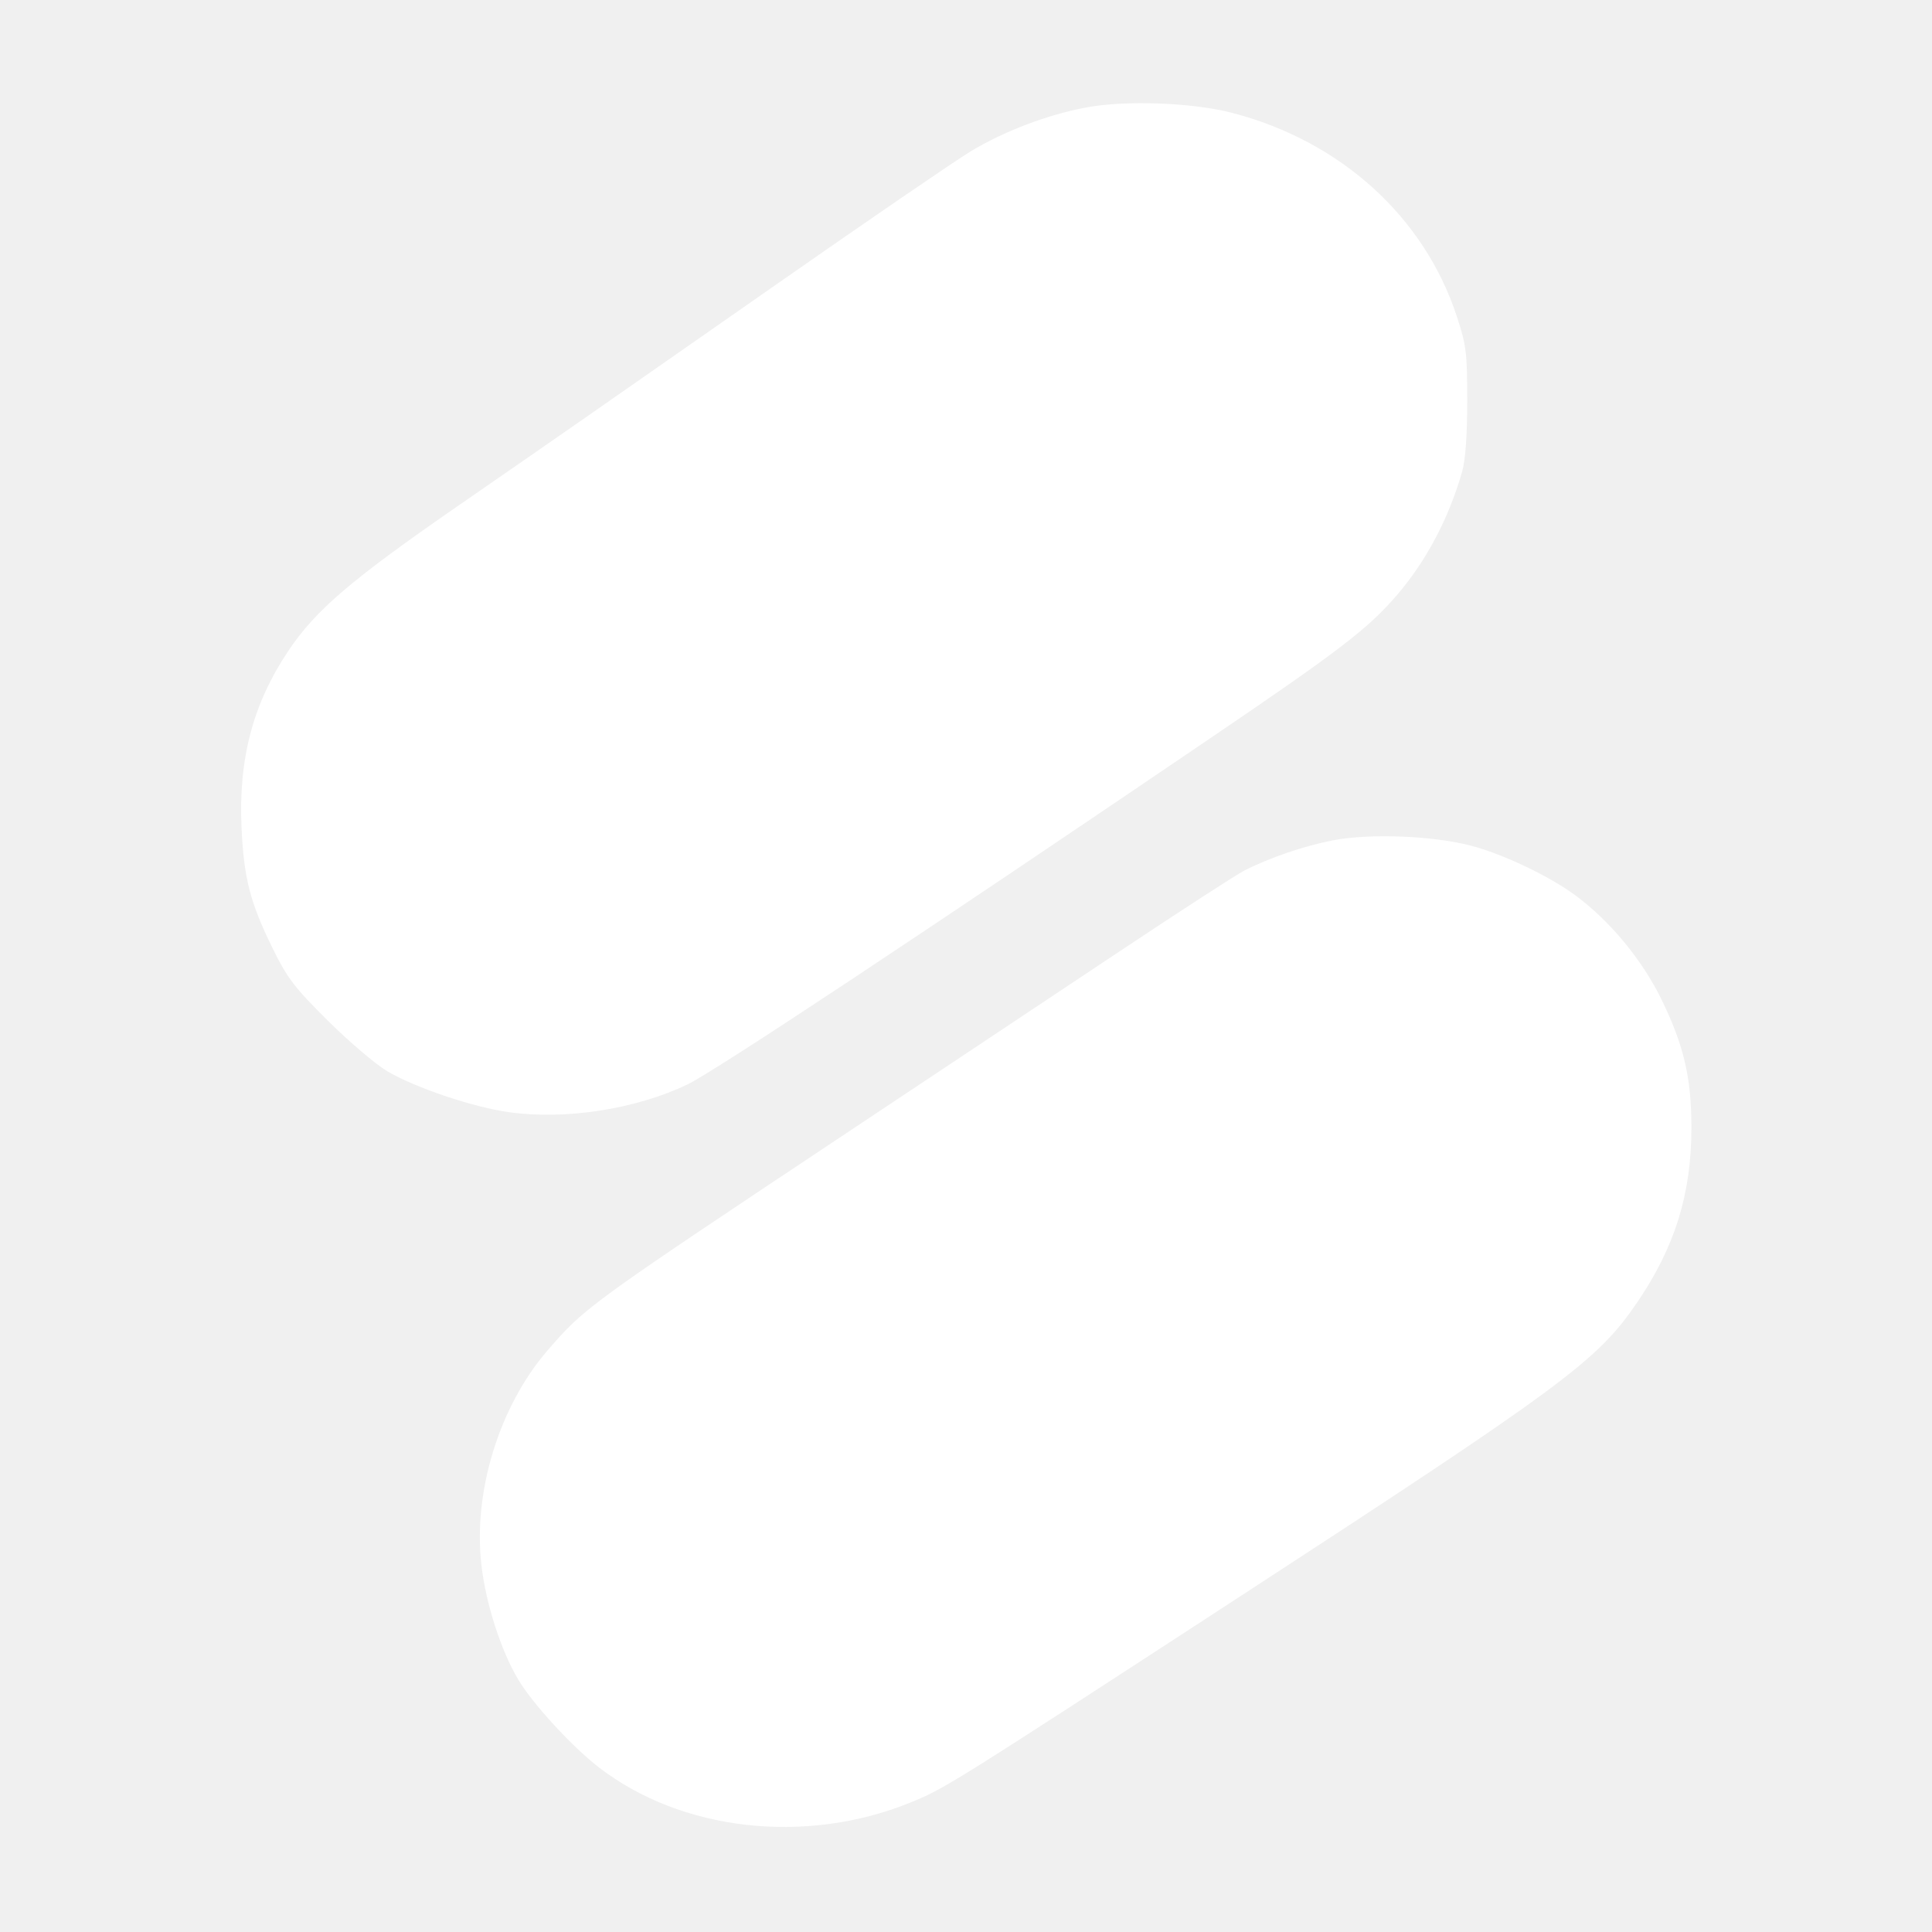
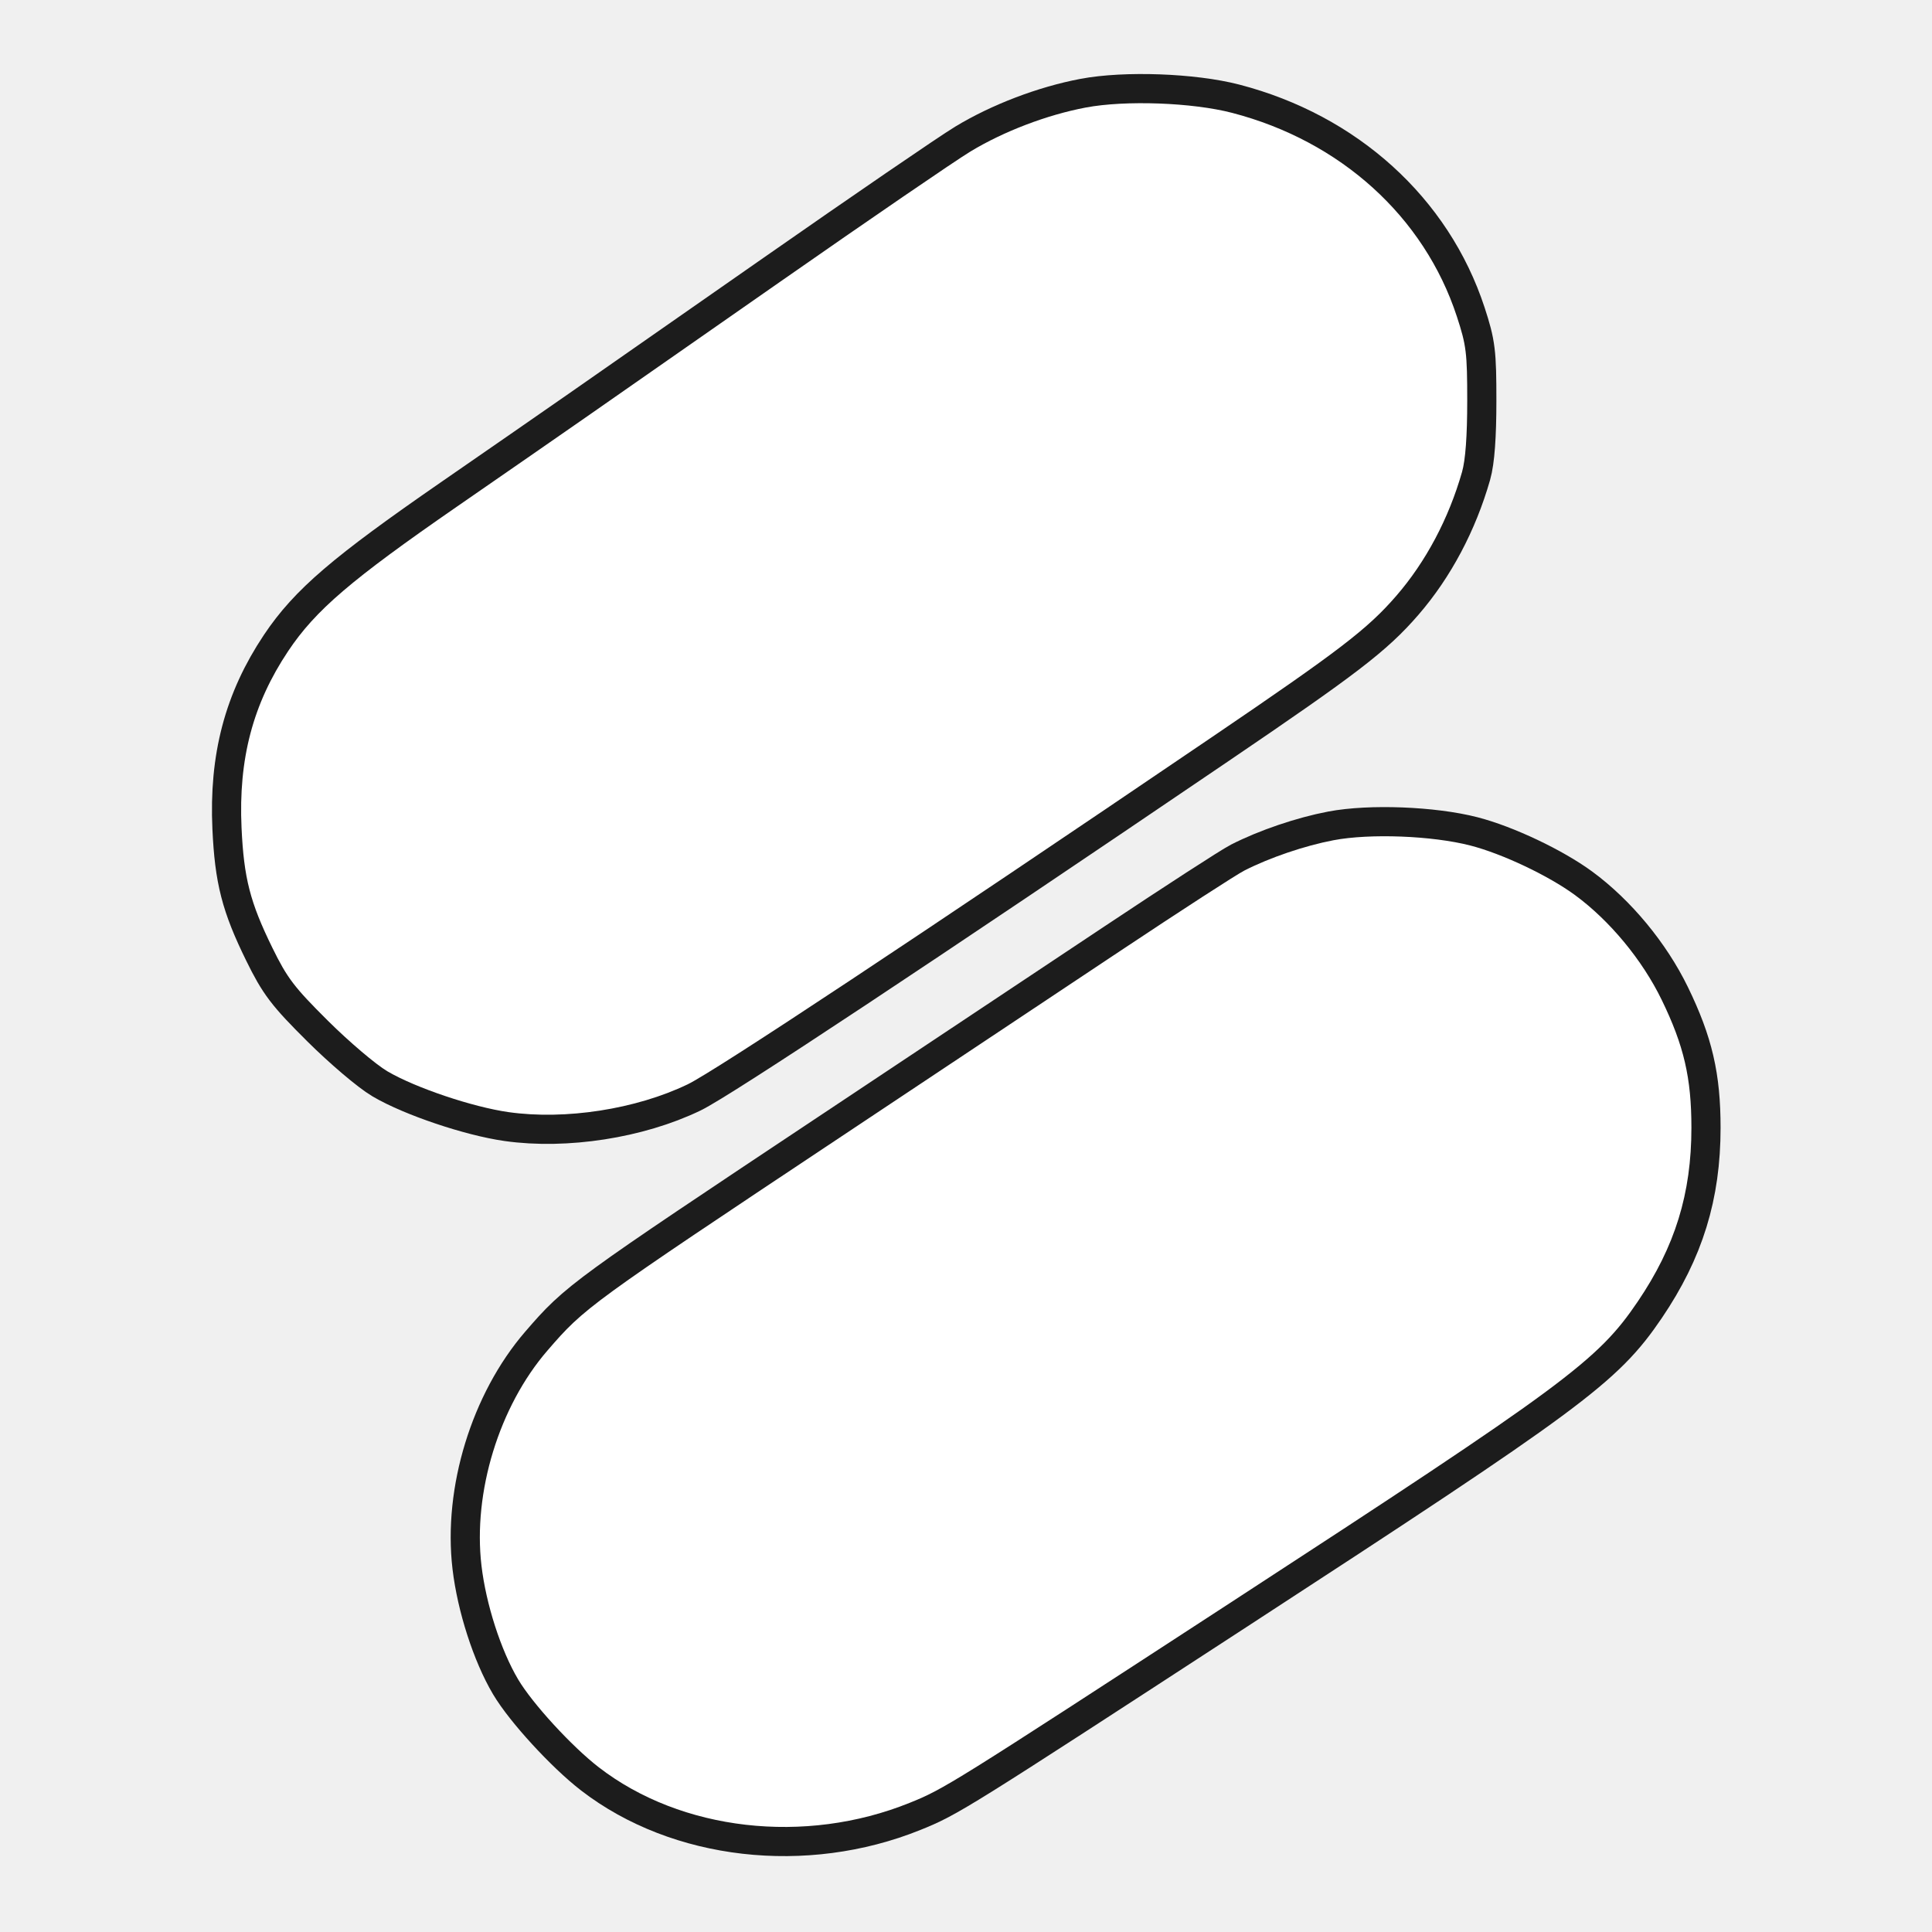
<svg xmlns="http://www.w3.org/2000/svg" width="512" height="512" viewBox="537 142 530 530">
  <defs>
    <style id="current-color-scheme" type="text/css">
      .ColorScheme-Text {
        color: #ffffff;
      }
      @media (prefers-color-scheme: dark) {
        .ColorScheme-Text {
          color: #ffffff;
        }
      }
      @media (prefers-color-scheme: light) {
        .ColorScheme-Text {
          color: #171616;
        }
      }
    </style>
  </defs>
-   <path class="ColorScheme-Text" fill="#ffffff" stroke="none" fill-rule="evenodd" d="M 834.849 171.501 C 824.202 173.516, 812.341 178.038, 803.229 183.557 C 798.978 186.131, 775.475 202.217, 751 219.304 C 694.686 258.617, 694.345 258.855, 662.320 281 C 633.239 301.109, 623.550 309.404, 616.061 320.601 C 606.382 335.072, 602.391 350.195, 603.262 369.092 C 603.899 382.887, 605.607 389.537, 611.718 402 C 615.802 410.330, 617.677 412.794, 626.938 422 C 632.747 427.775, 640.108 434.030, 643.295 435.899 C 651.003 440.421, 666.641 445.687, 676.515 447.087 C 692.093 449.294, 711.441 446.294, 725.626 439.472 C 733.038 435.906, 788.890 398.917, 869.500 344.186 C 904.513 320.414, 912.177 314.539, 920.067 305.423 C 928.153 296.080, 934.409 284.291, 938.069 271.500 C 939.015 268.196, 939.500 261.580, 939.500 252 C 939.500 238.761, 939.252 236.744, 936.652 228.812 C 927.684 201.454, 904.780 180.704, 874.999 172.960 C 864.077 170.119, 845.680 169.451, 834.849 171.501 Z M 902.834 372.496 C 894.919 374.001, 885.334 377.259, 878.377 380.808 C 876.183 381.927, 860.913 391.813, 844.444 402.776 C 827.975 413.739, 793.442 436.717, 767.704 453.838 C 698.242 500.043, 697.417 500.645, 687.176 512.496 C 673.924 527.833, 666.708 551.364, 669.083 571.500 C 670.329 582.066, 674.407 594.724, 679.135 602.700 C 683.077 609.352, 693.884 621.124, 701.300 626.846 C 723.886 644.271, 757.818 648.150, 786.497 636.585 C 795.976 632.763, 797.566 631.771, 874.500 581.693 C 966.459 521.835, 975.249 515.336, 986.276 499.060 C 996.520 483.941, 1001 469.434, 1001 451.382 C 1001 437.678, 998.947 428.841, 992.848 416.290 C 987.517 405.321, 978.602 394.548, 969.055 387.541 C 961.783 382.202, 949.116 376.205, 940.337 373.944 C 929.884 371.252, 912.837 370.594, 902.834 372.496 Z" />
+   <path class="ColorScheme-Text" fill="#ffffff" stroke="#1c1c1c" stroke-width="16" stroke-linejoin="round" style="paint-order: stroke fill" fill-rule="evenodd" d="M 834.849 171.501 C 824.202 173.516, 812.341 178.038, 803.229 183.557 C 798.978 186.131, 775.475 202.217, 751 219.304 C 694.686 258.617, 694.345 258.855, 662.320 281 C 633.239 301.109, 623.550 309.404, 616.061 320.601 C 606.382 335.072, 602.391 350.195, 603.262 369.092 C 603.899 382.887, 605.607 389.537, 611.718 402 C 615.802 410.330, 617.677 412.794, 626.938 422 C 632.747 427.775, 640.108 434.030, 643.295 435.899 C 651.003 440.421, 666.641 445.687, 676.515 447.087 C 692.093 449.294, 711.441 446.294, 725.626 439.472 C 733.038 435.906, 788.890 398.917, 869.500 344.186 C 904.513 320.414, 912.177 314.539, 920.067 305.423 C 928.153 296.080, 934.409 284.291, 938.069 271.500 C 939.015 268.196, 939.500 261.580, 939.500 252 C 939.500 238.761, 939.252 236.744, 936.652 228.812 C 927.684 201.454, 904.780 180.704, 874.999 172.960 C 864.077 170.119, 845.680 169.451, 834.849 171.501 Z M 902.834 372.496 C 894.919 374.001, 885.334 377.259, 878.377 380.808 C 876.183 381.927, 860.913 391.813, 844.444 402.776 C 827.975 413.739, 793.442 436.717, 767.704 453.838 C 698.242 500.043, 697.417 500.645, 687.176 512.496 C 673.924 527.833, 666.708 551.364, 669.083 571.500 C 670.329 582.066, 674.407 594.724, 679.135 602.700 C 683.077 609.352, 693.884 621.124, 701.300 626.846 C 723.886 644.271, 757.818 648.150, 786.497 636.585 C 795.976 632.763, 797.566 631.771, 874.500 581.693 C 966.459 521.835, 975.249 515.336, 986.276 499.060 C 996.520 483.941, 1001 469.434, 1001 451.382 C 1001 437.678, 998.947 428.841, 992.848 416.290 C 987.517 405.321, 978.602 394.548, 969.055 387.541 C 961.783 382.202, 949.116 376.205, 940.337 373.944 C 929.884 371.252, 912.837 370.594, 902.834 372.496 Z" />
</svg>
